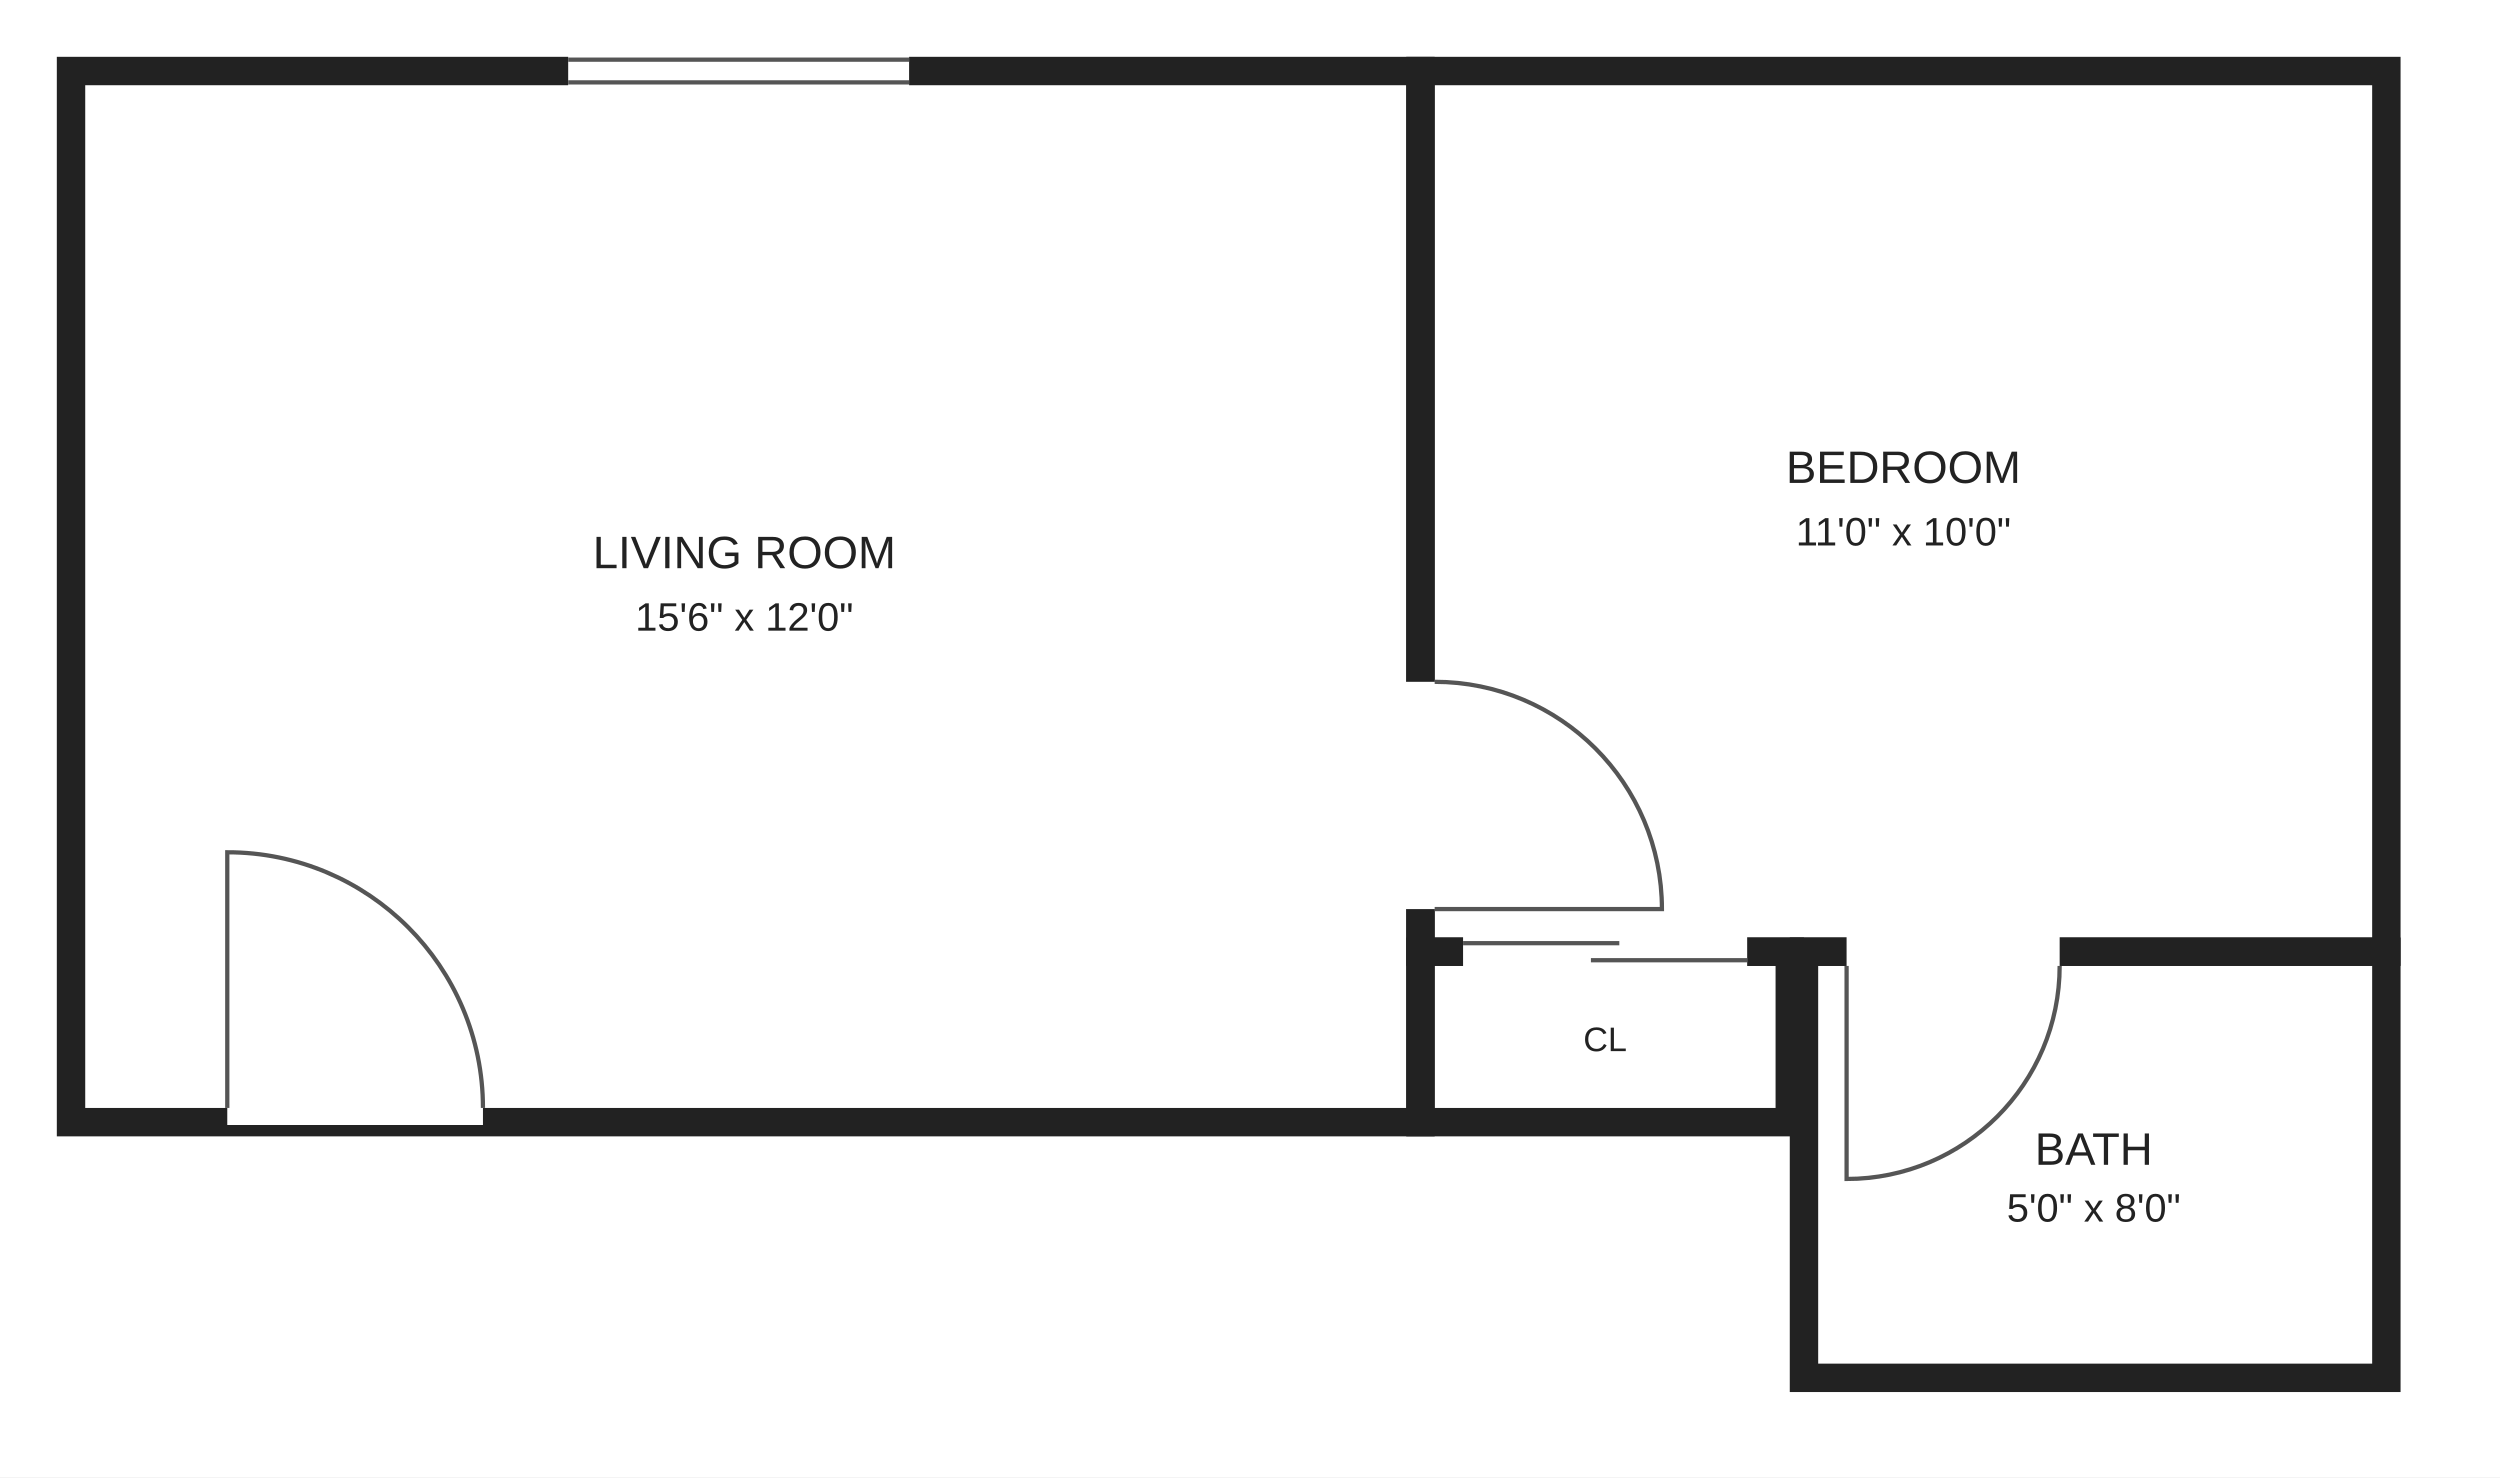
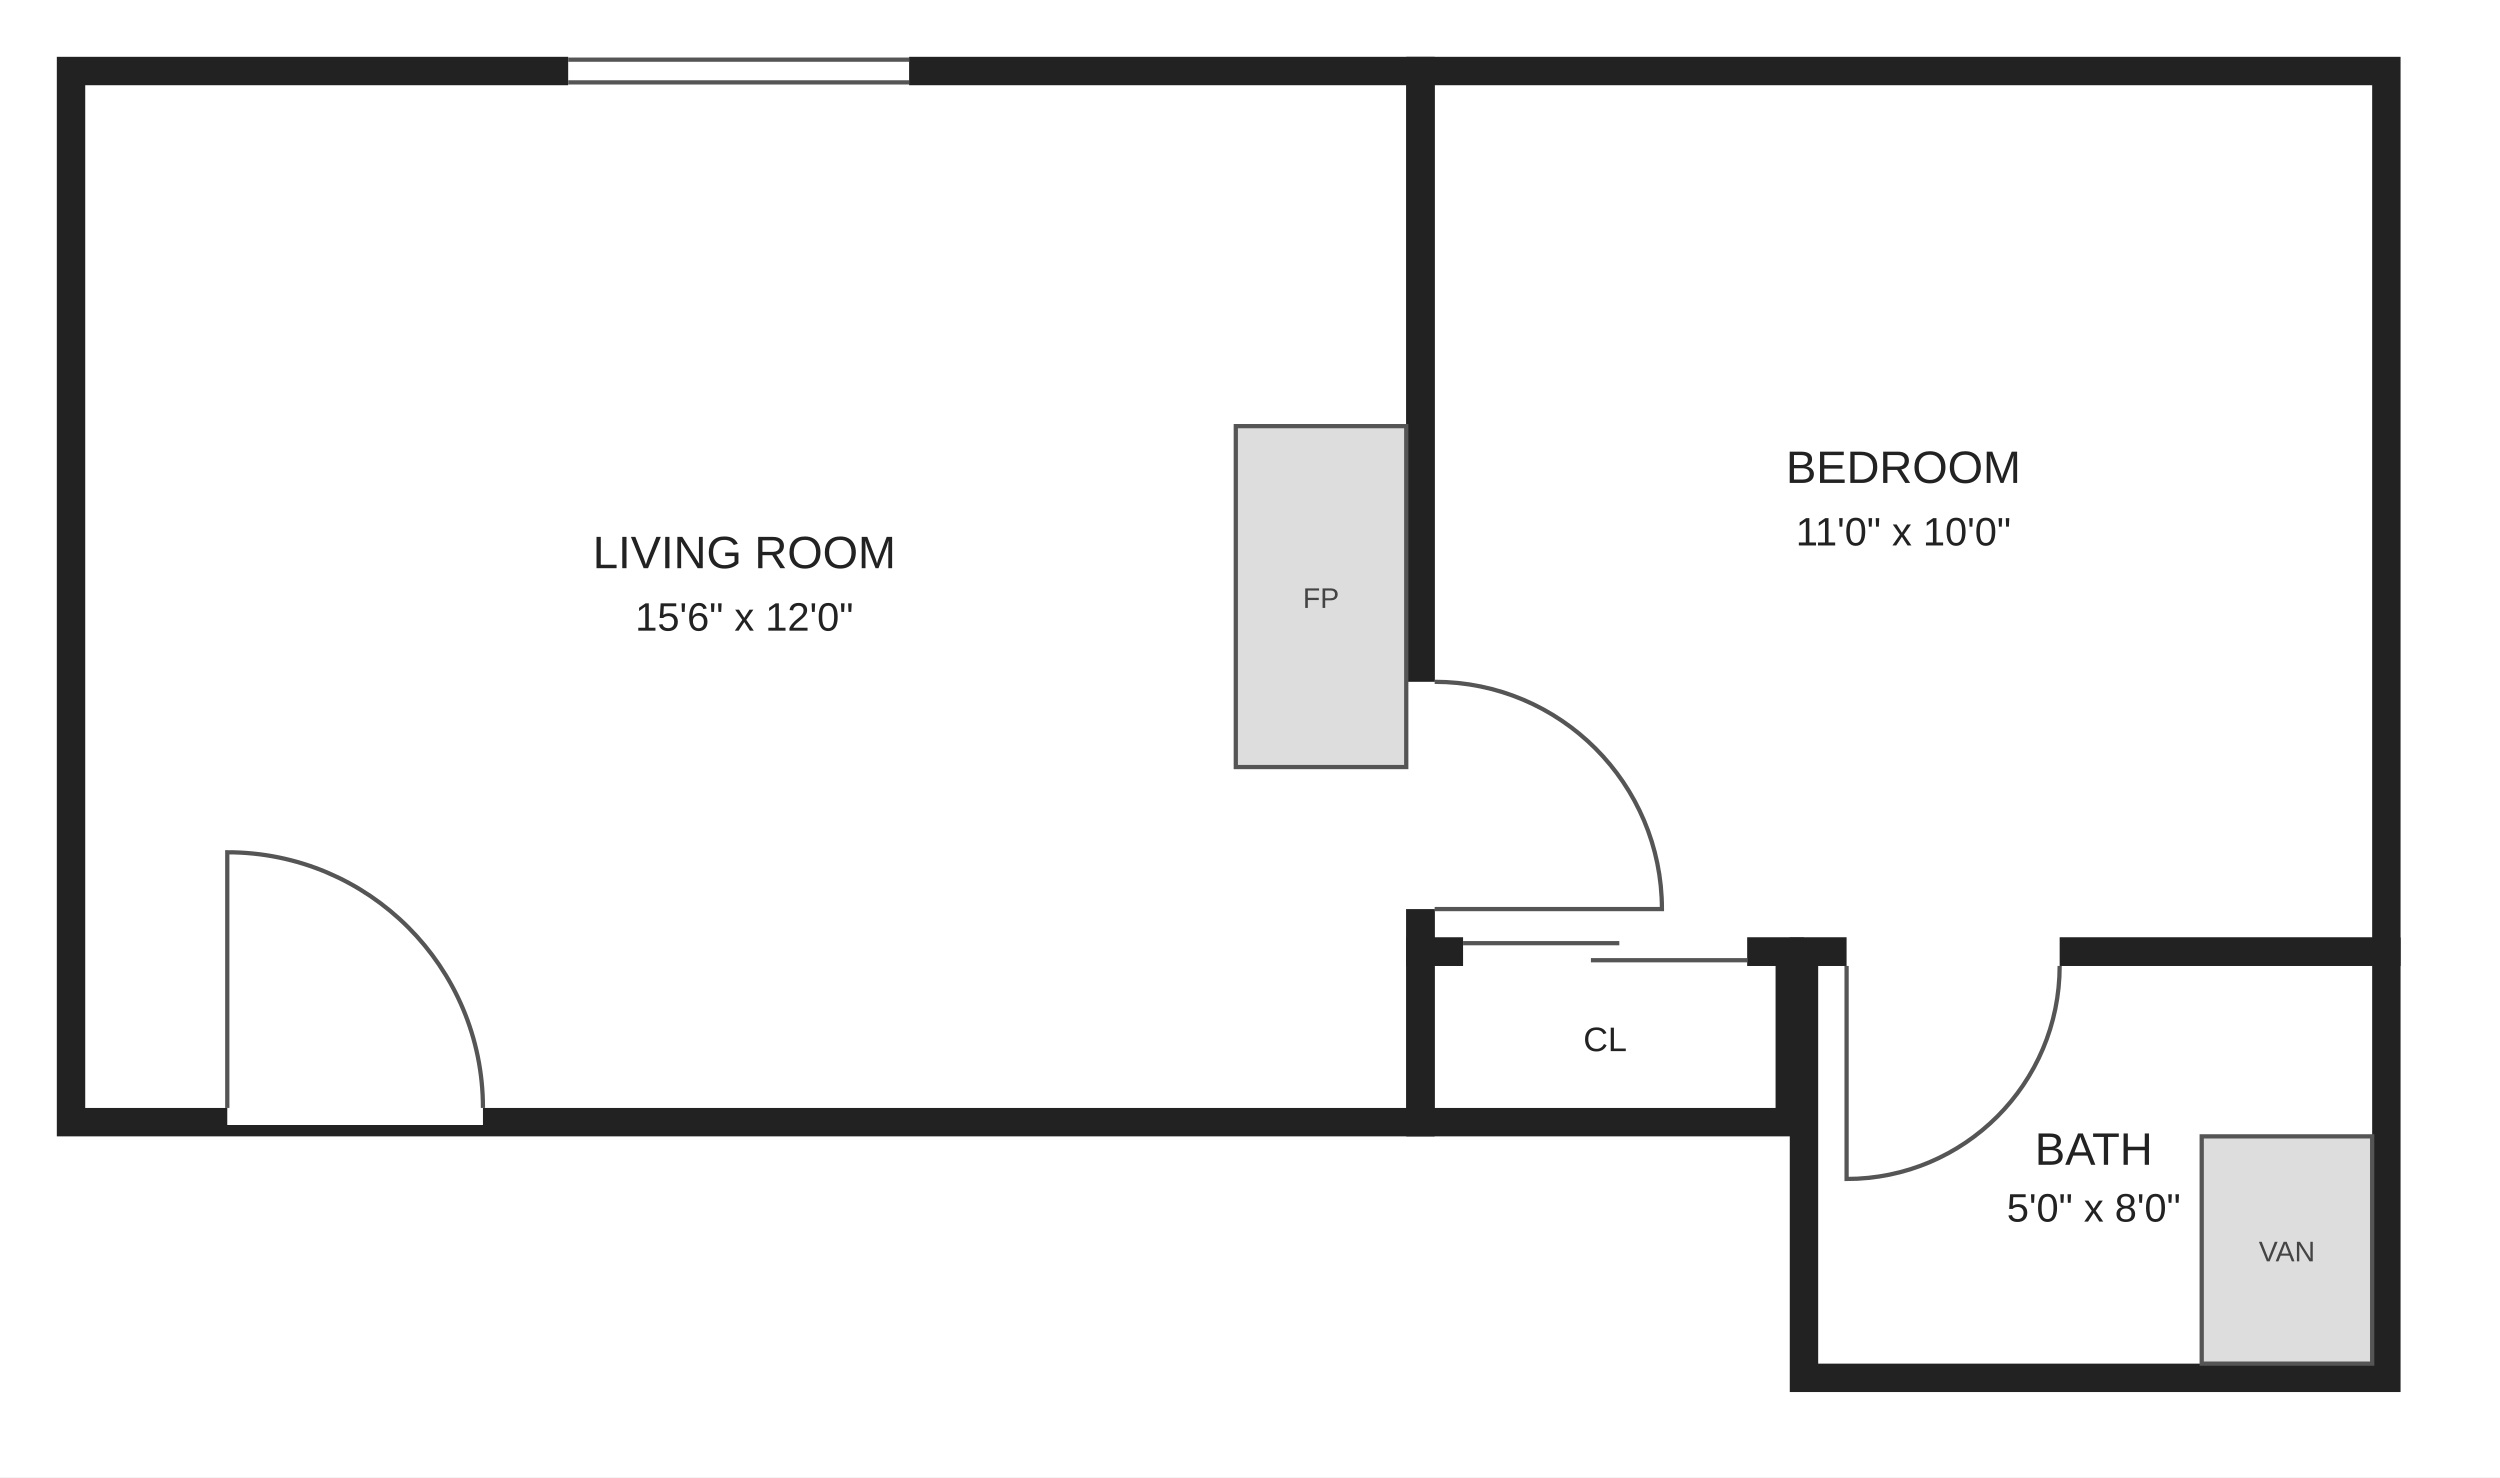
<svg xmlns="http://www.w3.org/2000/svg" width="880" height="520" viewBox="0 0 880 520" font-family="Arial, sans-serif">
  <rect width="880" height="520" fill="#fff" />
  <g fill="none" stroke="#222" stroke-width="10">
    <rect x="25" y="25" width="475" height="370" />
    <rect x="500" y="25" width="340" height="310" />
    <rect x="500" y="335" width="130" height="60" />
    <rect x="635" y="335" width="205" height="150" />
  </g>
  <g stroke="#fff" stroke-width="12">
    <line x1="80" y1="390" x2="170" y2="390" />
    <line x1="500" y1="240" x2="500" y2="320" />
    <line x1="515" y1="335" x2="615" y2="335" />
    <line x1="650" y1="335" x2="725" y2="335" />
    <line x1="200" y1="25" x2="320" y2="25" />
  </g>
  <g fill="none" stroke="#555" stroke-width="1.5">
    <line x1="200" y1="21" x2="320" y2="21" />
    <line x1="200" y1="29" x2="320" y2="29" />
    <path d="M80 390 L80 300 A90 90 0 0 1 170 390" />
    <path d="M505 320 L585 320 A80 80 0 0 0 505 240" />
    <line x1="515" y1="332" x2="570" y2="332" />
    <line x1="560" y1="338" x2="615" y2="338" />
    <path d="M650 340 L650 415 A75 75 0 0 0 725 340" />
  </g>
+   <g fill="#ddd" stroke="#555" stroke-width="1.5">
+     <rect x="435" y="150" width="60" height="120" />
+     <rect x="775" y="400" width="60" height="80" />
+   </g>
+   <g font-size="10" fill="#444" text-anchor="middle">
+     <text x="465" y="214">FP</text>
+     <text x="805" y="444">VAN</text>
+   </g>
  <g font-size="16" fill="#222" text-anchor="middle">
    <text x="262" y="200">LIVING ROOM</text>
    <text x="262" y="222" font-size="14">15'6" x 12'0"</text>
    <text x="670" y="170">BEDROOM</text>
    <text x="670" y="192" font-size="14">11'0" x 10'0"</text>
    <text x="565" y="370" font-size="12">CL</text>
    <text x="737" y="410">BATH</text>
    <text x="737" y="430" font-size="14">5'0" x 8'0"</text>
  </g>
</svg>
